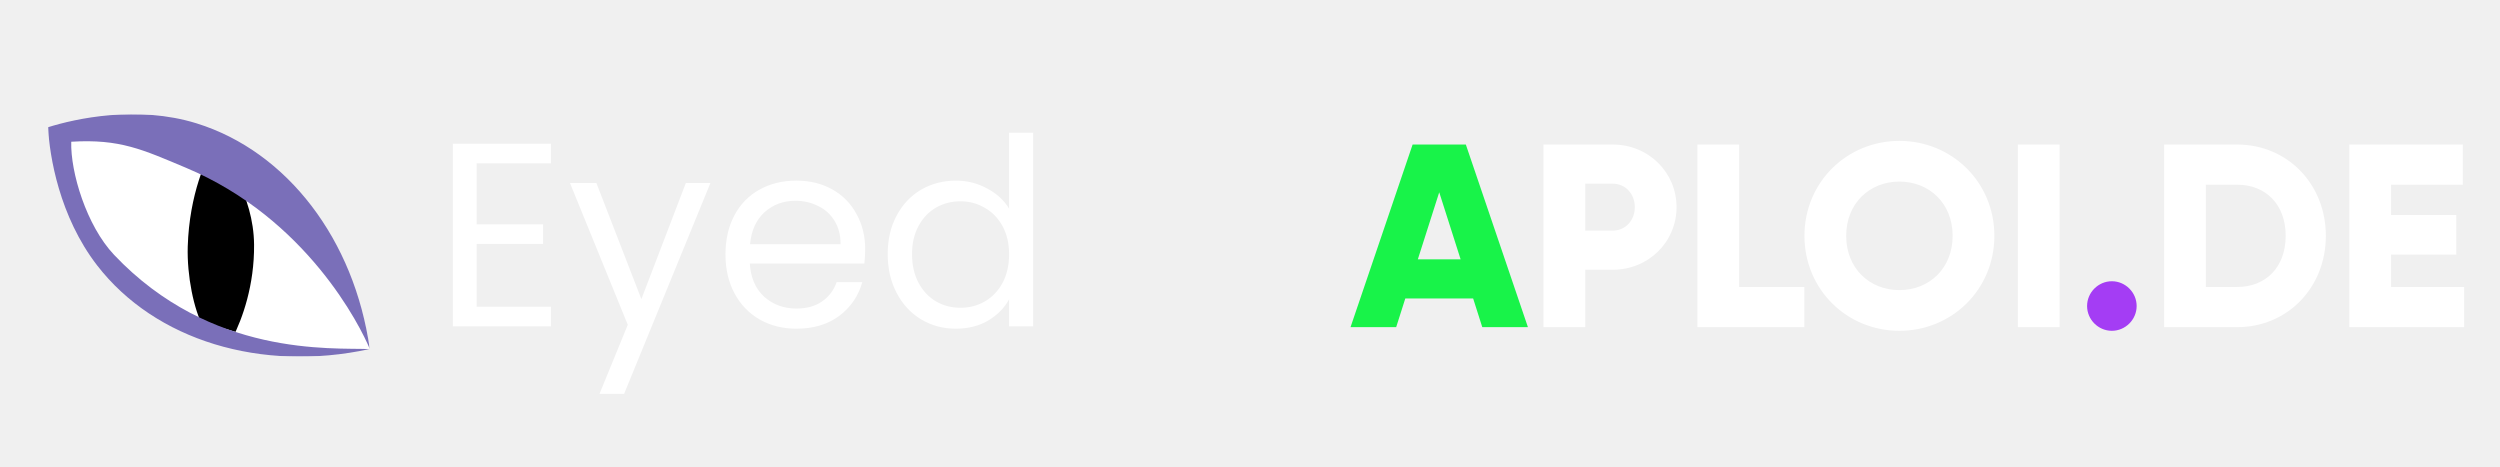
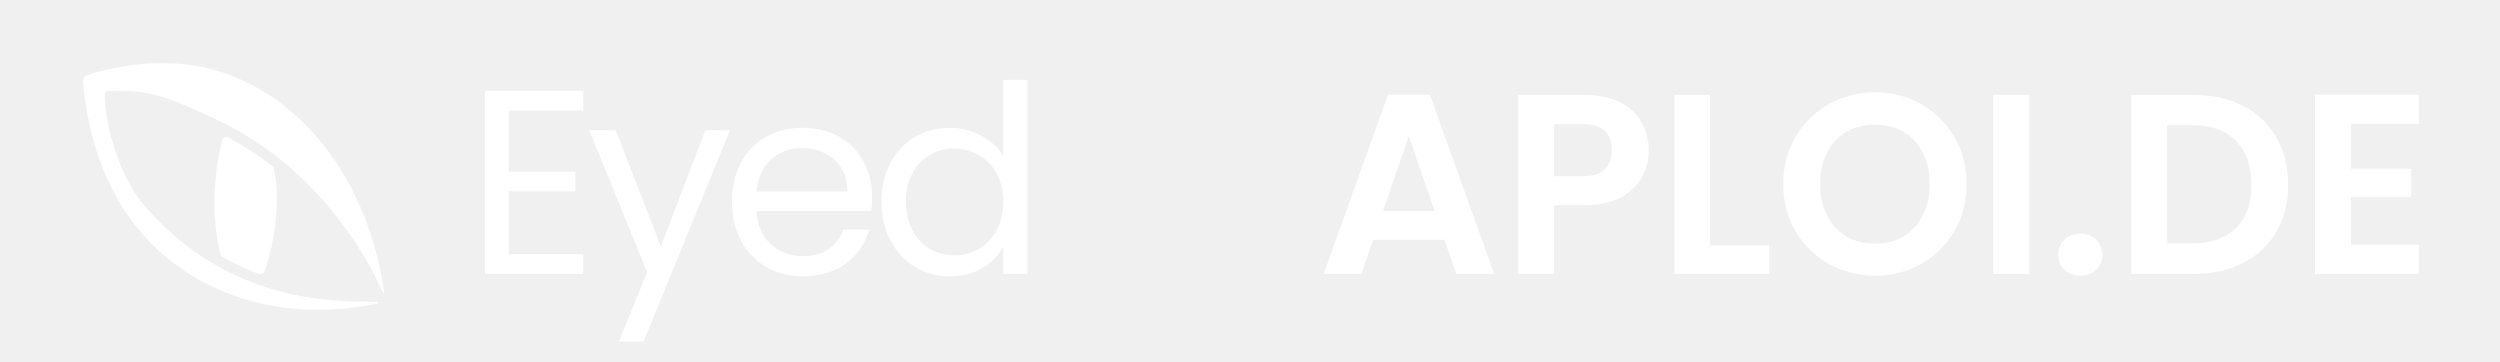
- <svg xmlns="http://www.w3.org/2000/svg" width="429" height="80" viewBox="0 0 429 80" fill="none">
-   <path d="M81.792 28.032V38.492H93.195V41.859H81.792V52.633H94.541V56H77.707V24.665H94.541V28.032H81.792ZM121.912 31.399L107.097 67.582H102.877L107.726 55.731L97.805 31.399H102.339L110.06 51.331L117.692 31.399H121.912ZM148.464 42.757C148.464 43.535 148.419 44.358 148.33 45.226H128.667C128.817 47.65 129.64 49.55 131.136 50.927C132.662 52.274 134.503 52.947 136.658 52.947C138.423 52.947 139.89 52.543 141.057 51.735C142.254 50.897 143.092 49.79 143.571 48.413H147.971C147.312 50.778 145.995 52.708 144.02 54.204C142.045 55.671 139.591 56.404 136.658 56.404C134.323 56.404 132.228 55.88 130.373 54.833C128.547 53.785 127.111 52.304 126.063 50.389C125.016 48.443 124.492 46.199 124.492 43.655C124.492 41.111 125.001 38.881 126.018 36.966C127.036 35.05 128.457 33.584 130.283 32.566C132.139 31.519 134.263 30.995 136.658 30.995C138.992 30.995 141.057 31.504 142.853 32.521C144.649 33.539 146.025 34.946 146.983 36.741C147.971 38.507 148.464 40.512 148.464 42.757ZM144.244 41.904C144.244 40.348 143.9 39.016 143.212 37.908C142.524 36.771 141.581 35.918 140.384 35.35C139.217 34.751 137.915 34.452 136.478 34.452C134.413 34.452 132.647 35.11 131.181 36.427C129.744 37.744 128.921 39.569 128.712 41.904H144.244ZM152.33 43.61C152.33 41.096 152.839 38.896 153.857 37.011C154.874 35.095 156.266 33.614 158.032 32.566C159.827 31.519 161.832 30.995 164.047 30.995C165.963 30.995 167.743 31.444 169.389 32.342C171.035 33.21 172.292 34.362 173.16 35.799V22.78H177.29V56H173.16V51.376C172.352 52.843 171.155 54.055 169.569 55.012C167.983 55.94 166.127 56.404 164.002 56.404C161.818 56.404 159.827 55.865 158.032 54.788C156.266 53.711 154.874 52.199 153.857 50.254C152.839 48.309 152.33 46.094 152.33 43.61ZM173.16 43.655C173.16 41.799 172.786 40.183 172.038 38.806C171.29 37.43 170.272 36.382 168.985 35.664C167.728 34.916 166.337 34.542 164.81 34.542C163.284 34.542 161.892 34.901 160.635 35.619C159.378 36.337 158.376 37.385 157.628 38.761C156.879 40.138 156.505 41.754 156.505 43.61C156.505 45.495 156.879 47.141 157.628 48.548C158.376 49.925 159.378 50.987 160.635 51.735C161.892 52.453 163.284 52.813 164.81 52.813C166.337 52.813 167.728 52.453 168.985 51.735C170.272 50.987 171.29 49.925 172.038 48.548C172.786 47.141 173.16 45.51 173.16 43.655Z" fill="white" />
-   <g clip-path="url(#clip0_30_378)">
-     <mask id="mask0_30_378" style="mask-type:luminance" maskUnits="userSpaceOnUse" x="-7" y="-1" width="86" height="86">
-       <path d="M78.315 -0.614H-6.614V84.036H78.315V-0.614Z" fill="white" />
-     </mask>
-     <g mask="url(#mask0_30_378)">
-       <path d="M41.547 57.319C39.667 56.657 34.956 55.419 33.348 54.681C31.301 50.963 30.101 46.84 29.835 42.606C29.287 33.695 34.283 27.345 35.631 25.258C39.627 27.361 45.541 32.46 46.447 40.97C47.181 47.864 43.253 53.991 41.543 57.318" fill="black" />
-       <path d="M63.426 59.824C59.019 59.904 52.237 61.155 45.83 59.77C43.674 59.304 41.76 58.644 39.905 57.989C41.616 54.663 43.665 48.91 43.599 41.978C43.519 33.429 38.46 26.71 36.795 24.88C35.447 26.97 32.491 33.294 32.216 42.3C32.066 47.328 33.264 53.17 34.899 56.143C32.812 55.181 30.715 53.793 29.041 52.946C25.544 50.214 18.777 44.916 14.767 36.734C12.457 32.017 11.88 27.432 11.31 24.069C14.62 23.054 21.401 21.364 28.102 21.992C37.007 22.828 43.051 26.987 46.166 29.056C49.27 31.744 54.269 35.905 58 42.926C60.799 48.193 62.635 53.915 63.423 59.824" fill="white" />
-       <path d="M63.393 59.903C44.871 63.923 26.631 58.441 16.663 45.534C10.181 37.141 8.484 26.749 8.25 21.831C12.96 20.345 23.585 18.017 33.73 21.166C49.331 26.013 60.815 41.174 63.452 59.877C61.877 56.049 52.666 37.488 31.888 28.78C24.465 25.665 20.58 23.811 12.226 24.321C12.076 29.528 14.832 38.72 19.578 43.732C36.199 61.278 56.904 59.644 63.393 59.903Z" fill="#7A6FB9" />
-     </g>
-   </g>
-   <path d="M254.358 56.14L252.791 51.215H241.151L239.584 56.14H231.75L242.405 24.802H251.537L262.192 56.14H254.358ZM243.3 44.5H250.642L246.971 32.995L243.3 44.5Z" fill="#18F349" />
-   <path d="M276.727 24.802C282.905 24.802 287.695 29.593 287.695 35.547C287.695 41.501 282.905 46.291 276.727 46.291H272.027V56.14H264.864V24.802H276.727ZM276.727 39.576C278.921 39.576 280.533 37.83 280.533 35.547C280.533 33.264 278.921 31.518 276.727 31.518H272.027V39.576H276.727ZM298.433 49.245H309.624V56.14H291.27V24.802H298.433V49.245ZM325.939 56.766C316.941 56.766 309.644 49.693 309.644 40.471C309.644 31.249 316.941 24.176 325.939 24.176C334.937 24.176 342.234 31.249 342.234 40.471C342.234 49.693 334.937 56.766 325.939 56.766ZM325.939 49.783C331.042 49.783 335.072 46.067 335.072 40.471C335.072 34.875 331.042 31.159 325.939 31.159C320.835 31.159 316.806 34.875 316.806 40.471C316.806 46.067 320.835 49.783 325.939 49.783ZM346.267 24.802H353.43V56.14H346.267V24.802ZM383.896 24.802C392.536 24.802 399.117 31.607 399.117 40.471C399.117 49.335 392.536 56.14 383.896 56.14H371.361V24.802H383.896ZM383.896 49.245C388.821 49.245 392.223 45.843 392.223 40.471C392.223 35.099 388.821 31.697 383.896 31.697H378.524V49.245H383.896ZM410.307 49.245H422.842V56.14H403.145V24.802H422.618V31.697H410.307V36.89H421.499V43.694H410.307V49.245Z" fill="white" />
-   <path d="M362.396 56.766C360.068 56.766 358.143 54.841 358.143 52.514C358.143 50.186 360.068 48.261 362.396 48.261C364.724 48.261 366.649 50.186 366.649 52.514C366.649 54.841 364.724 56.766 362.396 56.766Z" fill="#A43DF4" />
-   <defs>
-     <clipPath id="clip0_30_378">
-       <rect width="55.2" height="41.6" fill="white" transform="translate(8.25 19.6001)" />
-     </clipPath>
-   </defs>
+ <svg xmlns="http://www.w3.org/2000/svg" width="429" height="62" viewBox="0 0 429 62" fill="none">
+   <path fill-rule="evenodd" clip-rule="evenodd" d="M37.788 43.572C37.842 43.8 37.983 43.992 38.175 44.101C40.293 45.302 42.398 46.258 44.452 47.019C44.844 47.163 45.272 46.945 45.419 46.526C46.568 43.155 47.553 38.688 47.509 33.65C47.494 32.033 47.319 30.481 47.032 29.013C46.993 28.811 46.886 28.633 46.731 28.513C44.471 26.75 41.968 25.078 39.207 23.581C39.002 23.471 38.761 23.465 38.551 23.566C38.341 23.667 38.184 23.864 38.122 24.103C37.438 26.853 36.899 30.181 36.792 33.978C36.705 37.155 37.105 40.651 37.788 43.572Z" fill="white" />
+   <path d="M64.772 51.802C64.837 51.803 64.891 51.858 64.896 51.928C64.902 51.998 64.858 52.062 64.793 52.075C47.747 55.696 31.338 50.157 22.151 37.275C16.383 29.186 14.639 19.276 14.28 13.981C14.252 13.471 14.551 13.007 15.004 12.857C19.752 11.355 29.187 9.398 38.218 12.434C52.64 17.285 63.202 31.551 65.928 50.118C65.936 50.186 65.897 50.251 65.835 50.269C65.773 50.288 65.708 50.254 65.684 50.19C63.411 44.881 54.751 28.486 36.483 20.195C29.64 17.085 25.992 15.209 18.458 15.621C18.187 15.634 17.972 15.873 17.969 16.166C17.999 21.547 20.569 30.49 24.896 35.438C39.687 52.348 57.688 51.7 64.772 51.802Z" fill="white" />
+   <path d="M87.31 18.965V29.45H98.74V32.825H87.31V43.625H100.09V47H83.215V15.59H100.09V18.965H87.31ZM125.276 22.34L110.426 58.61H106.196L111.056 46.73L101.111 22.34H105.656L113.396 42.32L121.046 22.34H125.276ZM149.643 33.725C149.643 34.505 149.598 35.33 149.508 36.2H129.798C129.948 38.63 130.773 40.535 132.273 41.915C133.803 43.265 135.648 43.94 137.808 43.94C139.578 43.94 141.048 43.535 142.218 42.725C143.418 41.885 144.258 40.775 144.738 39.395H149.148C148.488 41.765 147.168 43.7 145.188 45.2C143.208 46.67 140.748 47.405 137.808 47.405C135.468 47.405 133.368 46.88 131.508 45.83C129.678 44.78 128.238 43.295 127.188 41.375C126.138 39.425 125.613 37.175 125.613 34.625C125.613 32.075 126.123 29.84 127.143 27.92C128.163 26 129.588 24.53 131.418 23.51C133.278 22.46 135.408 21.935 137.808 21.935C140.148 21.935 142.218 22.445 144.018 23.465C145.818 24.485 147.198 25.895 148.158 27.695C149.148 29.465 149.643 31.475 149.643 33.725ZM145.413 32.87C145.413 31.31 145.068 29.975 144.378 28.865C143.688 27.725 142.743 26.87 141.543 26.3C140.373 25.7 139.068 25.4 137.628 25.4C135.558 25.4 133.788 26.06 132.318 27.38C130.878 28.7 130.053 30.53 129.843 32.87H145.413ZM151.268 34.58C151.268 32.06 151.778 29.855 152.798 27.965C153.818 26.045 155.213 24.56 156.983 23.51C158.783 22.46 160.793 21.935 163.013 21.935C164.933 21.935 166.718 22.385 168.368 23.285C170.018 24.155 171.278 25.31 172.148 26.75V13.7H176.288V47H172.148V42.365C171.338 43.835 170.138 45.05 168.548 46.01C166.958 46.94 165.098 47.405 162.968 47.405C160.778 47.405 158.783 46.865 156.983 45.785C155.213 44.705 153.818 43.19 152.798 41.24C151.778 39.29 151.268 37.07 151.268 34.58ZM172.148 34.625C172.148 32.765 171.773 31.145 171.023 29.765C170.273 28.385 169.253 27.335 167.963 26.615C166.703 25.865 165.308 25.49 163.778 25.49C162.248 25.49 160.853 25.85 159.593 26.57C158.333 27.29 157.328 28.34 156.578 29.72C155.828 31.1 155.453 32.72 155.453 34.58C155.453 36.47 155.828 38.12 156.578 39.53C157.328 40.91 158.333 41.975 159.593 42.725C160.853 43.445 162.248 43.805 163.778 43.805C165.308 43.805 166.703 43.445 167.963 42.725C169.253 41.975 170.273 40.91 171.023 39.53C171.773 38.12 172.148 36.485 172.148 34.625Z" fill="white" />
+   <path d="M247.868 41.148H235.636L233.612 47H227.144L238.188 16.244H245.36L256.404 47H249.892L247.868 41.148ZM246.196 36.22L241.752 23.372L237.308 36.22H246.196ZM282.928 25.792C282.928 27.435 282.532 28.975 281.74 30.412C280.977 31.849 279.76 33.008 278.088 33.888C276.445 34.768 274.363 35.208 271.84 35.208H266.692V47H260.532V16.288H271.84C274.216 16.288 276.24 16.699 277.912 17.52C279.584 18.341 280.831 19.471 281.652 20.908C282.503 22.345 282.928 23.973 282.928 25.792ZM271.576 30.236C273.277 30.236 274.539 29.855 275.36 29.092C276.181 28.3 276.592 27.2 276.592 25.792C276.592 22.8 274.92 21.304 271.576 21.304H266.692V30.236H271.576ZM293.462 42.116H303.582V47H287.302V16.288H293.462V42.116ZM321.753 47.308C318.878 47.308 316.238 46.633 313.833 45.284C311.428 43.935 309.521 42.072 308.113 39.696C306.705 37.291 306.001 34.577 306.001 31.556C306.001 28.564 306.705 25.88 308.113 23.504C309.521 21.099 311.428 19.221 313.833 17.872C316.238 16.523 318.878 15.848 321.753 15.848C324.657 15.848 327.297 16.523 329.673 17.872C332.078 19.221 333.97 21.099 335.349 23.504C336.757 25.88 337.461 28.564 337.461 31.556C337.461 34.577 336.757 37.291 335.349 39.696C333.97 42.072 332.078 43.935 329.673 45.284C327.268 46.633 324.628 47.308 321.753 47.308ZM321.753 41.808C323.601 41.808 325.229 41.397 326.637 40.576C328.045 39.725 329.145 38.523 329.937 36.968C330.729 35.413 331.125 33.609 331.125 31.556C331.125 29.503 330.729 27.713 329.937 26.188C329.145 24.633 328.045 23.445 326.637 22.624C325.229 21.803 323.601 21.392 321.753 21.392C319.905 21.392 318.262 21.803 316.825 22.624C315.417 23.445 314.317 24.633 313.525 26.188C312.733 27.713 312.337 29.503 312.337 31.556C312.337 33.609 312.733 35.413 313.525 36.968C314.317 38.523 315.417 39.725 316.825 40.576C318.262 41.397 319.905 41.808 321.753 41.808ZM348.204 16.288V47H342.044V16.288H348.204ZM357.018 47.308C355.903 47.308 354.979 46.971 354.246 46.296C353.542 45.592 353.19 44.727 353.19 43.7C353.19 42.673 353.542 41.823 354.246 41.148C354.979 40.444 355.903 40.092 357.018 40.092C358.103 40.092 358.998 40.444 359.702 41.148C360.406 41.823 360.758 42.673 360.758 43.7C360.758 44.727 360.406 45.592 359.702 46.296C358.998 46.971 358.103 47.308 357.018 47.308ZM376.456 16.288C379.682 16.288 382.513 16.919 384.948 18.18C387.412 19.441 389.304 21.245 390.624 23.592C391.973 25.909 392.648 28.608 392.648 31.688C392.648 34.768 391.973 37.467 390.624 39.784C389.304 42.072 387.412 43.847 384.948 45.108C382.513 46.369 379.682 47 376.456 47H365.72V16.288H376.456ZM376.236 41.764C379.462 41.764 381.956 40.884 383.716 39.124C385.476 37.364 386.356 34.885 386.356 31.688C386.356 28.491 385.476 25.997 383.716 24.208C381.956 22.389 379.462 21.48 376.236 21.48H371.88V41.764H376.236ZM403.419 21.26V28.96H413.759V33.844H403.419V41.984H415.079V47H397.259V16.244H415.079V21.26H403.419Z" fill="white" />
</svg>
